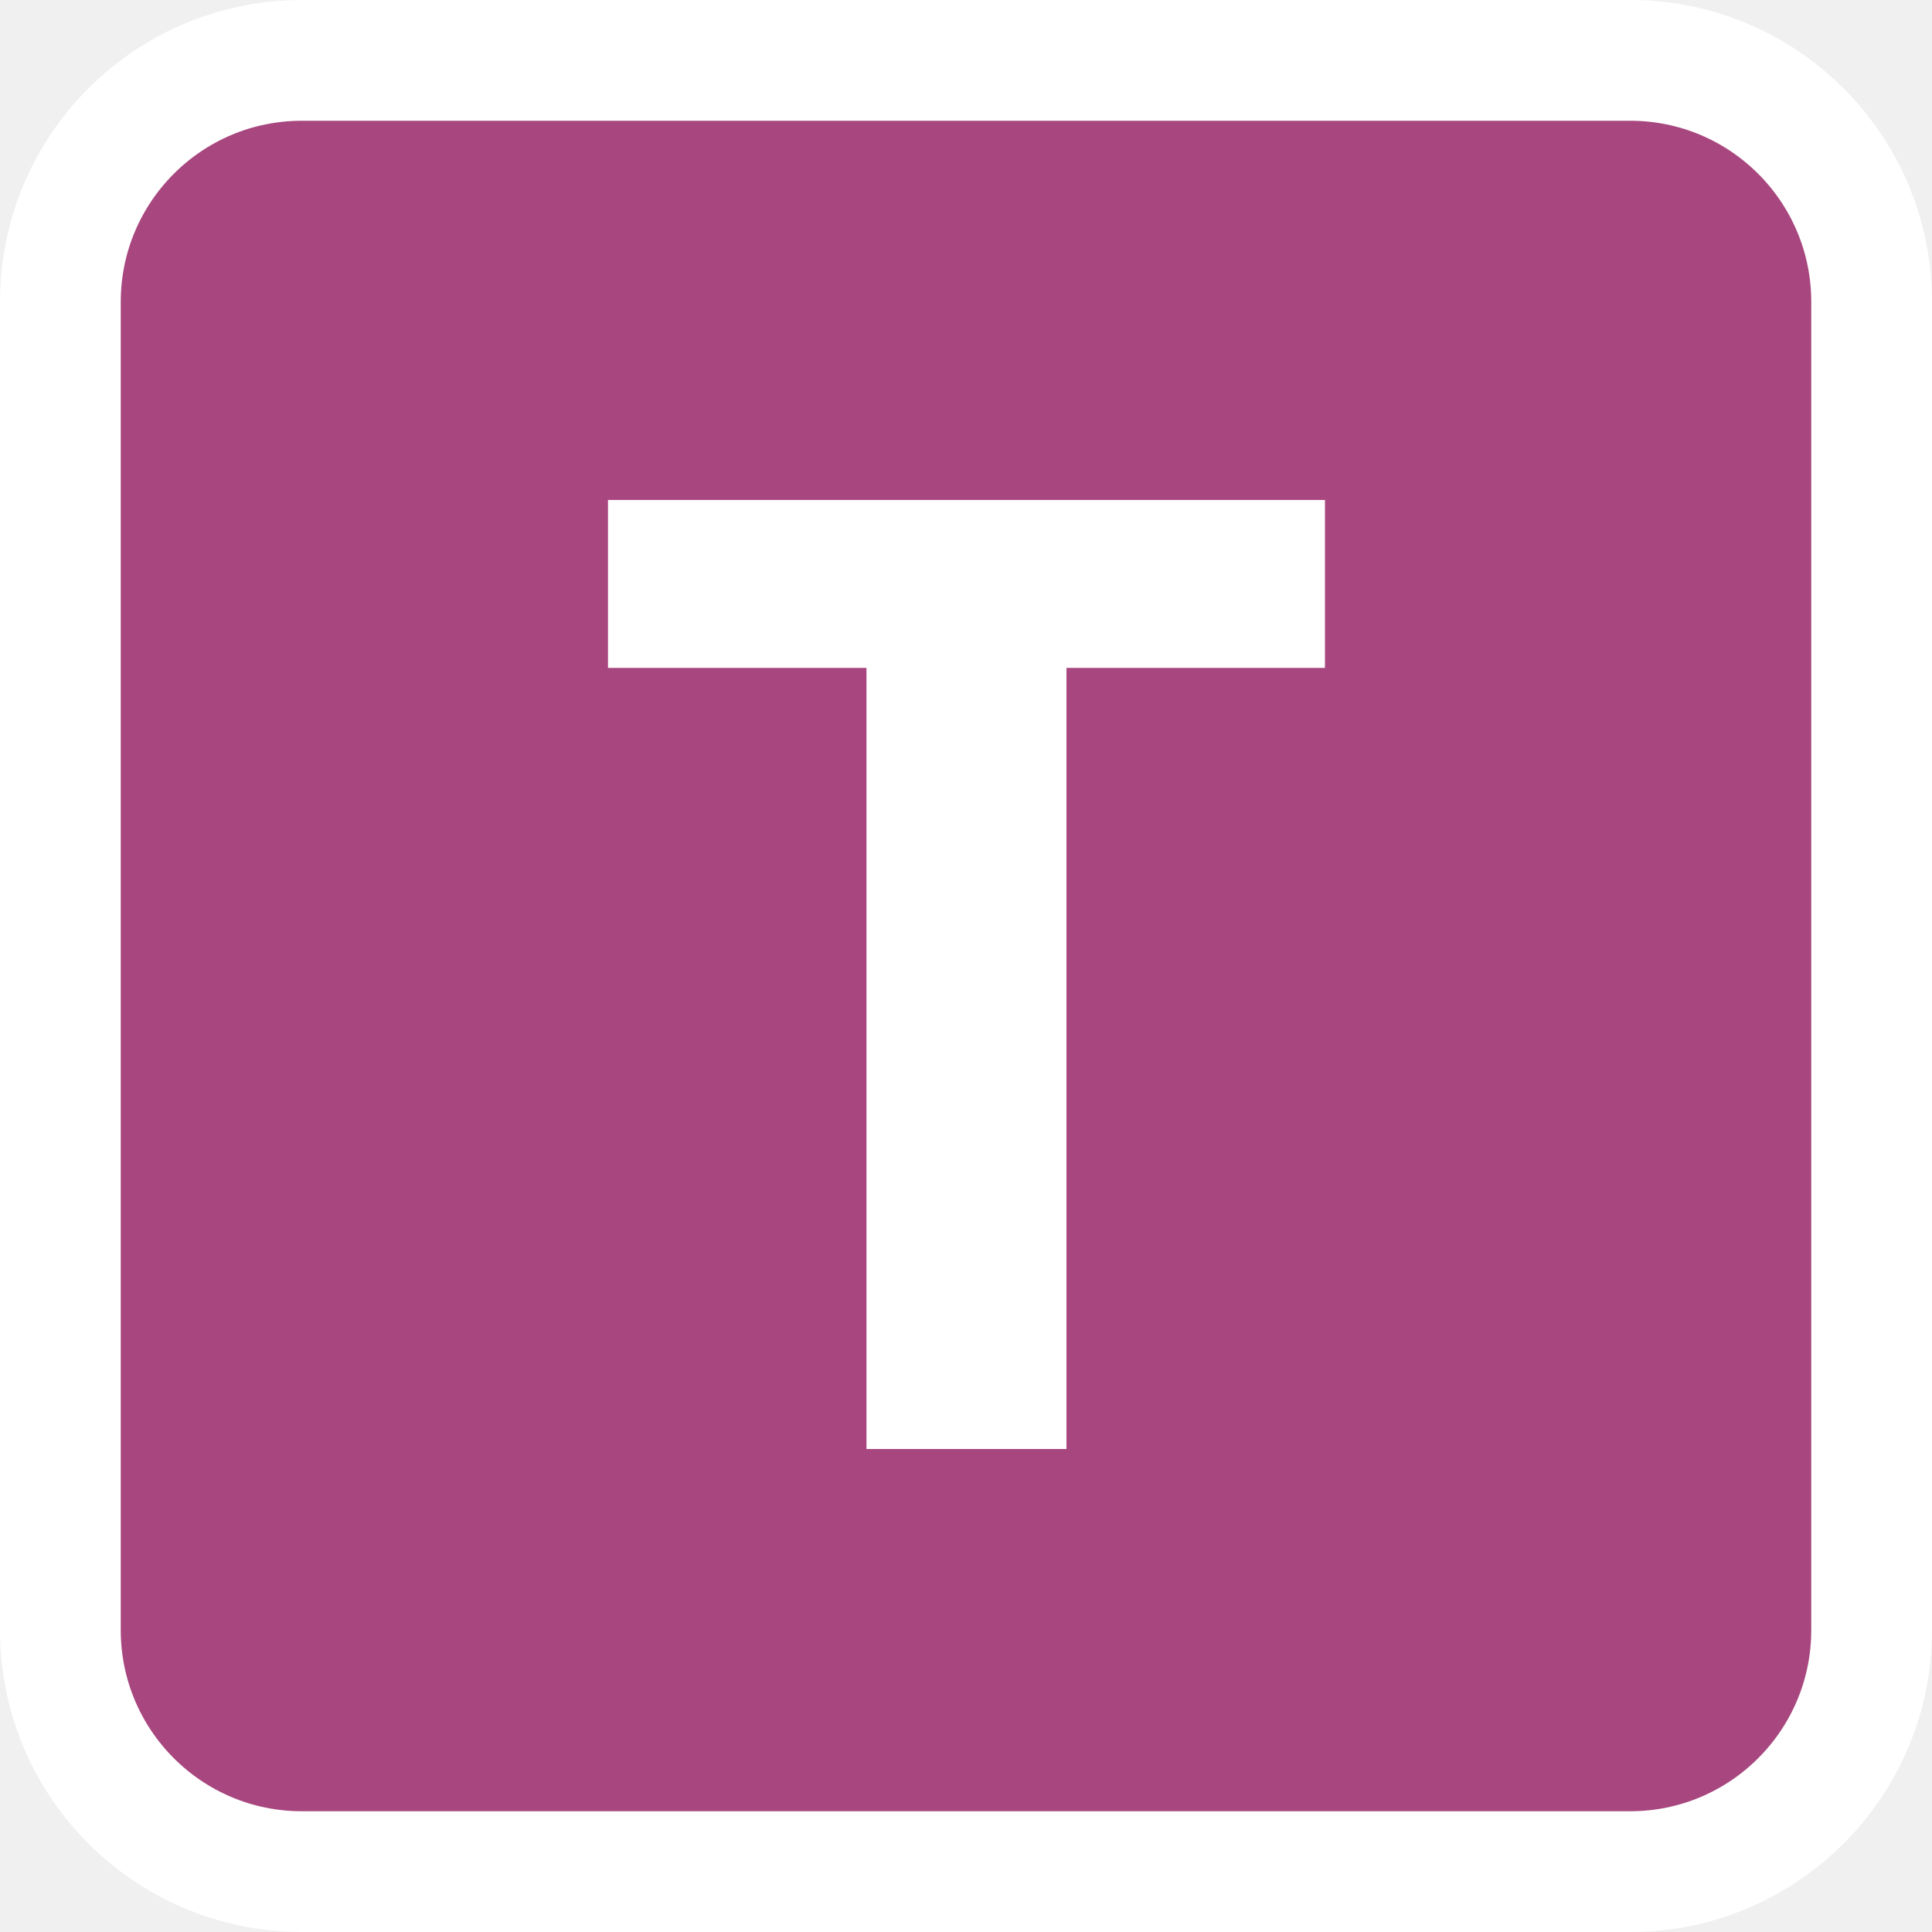
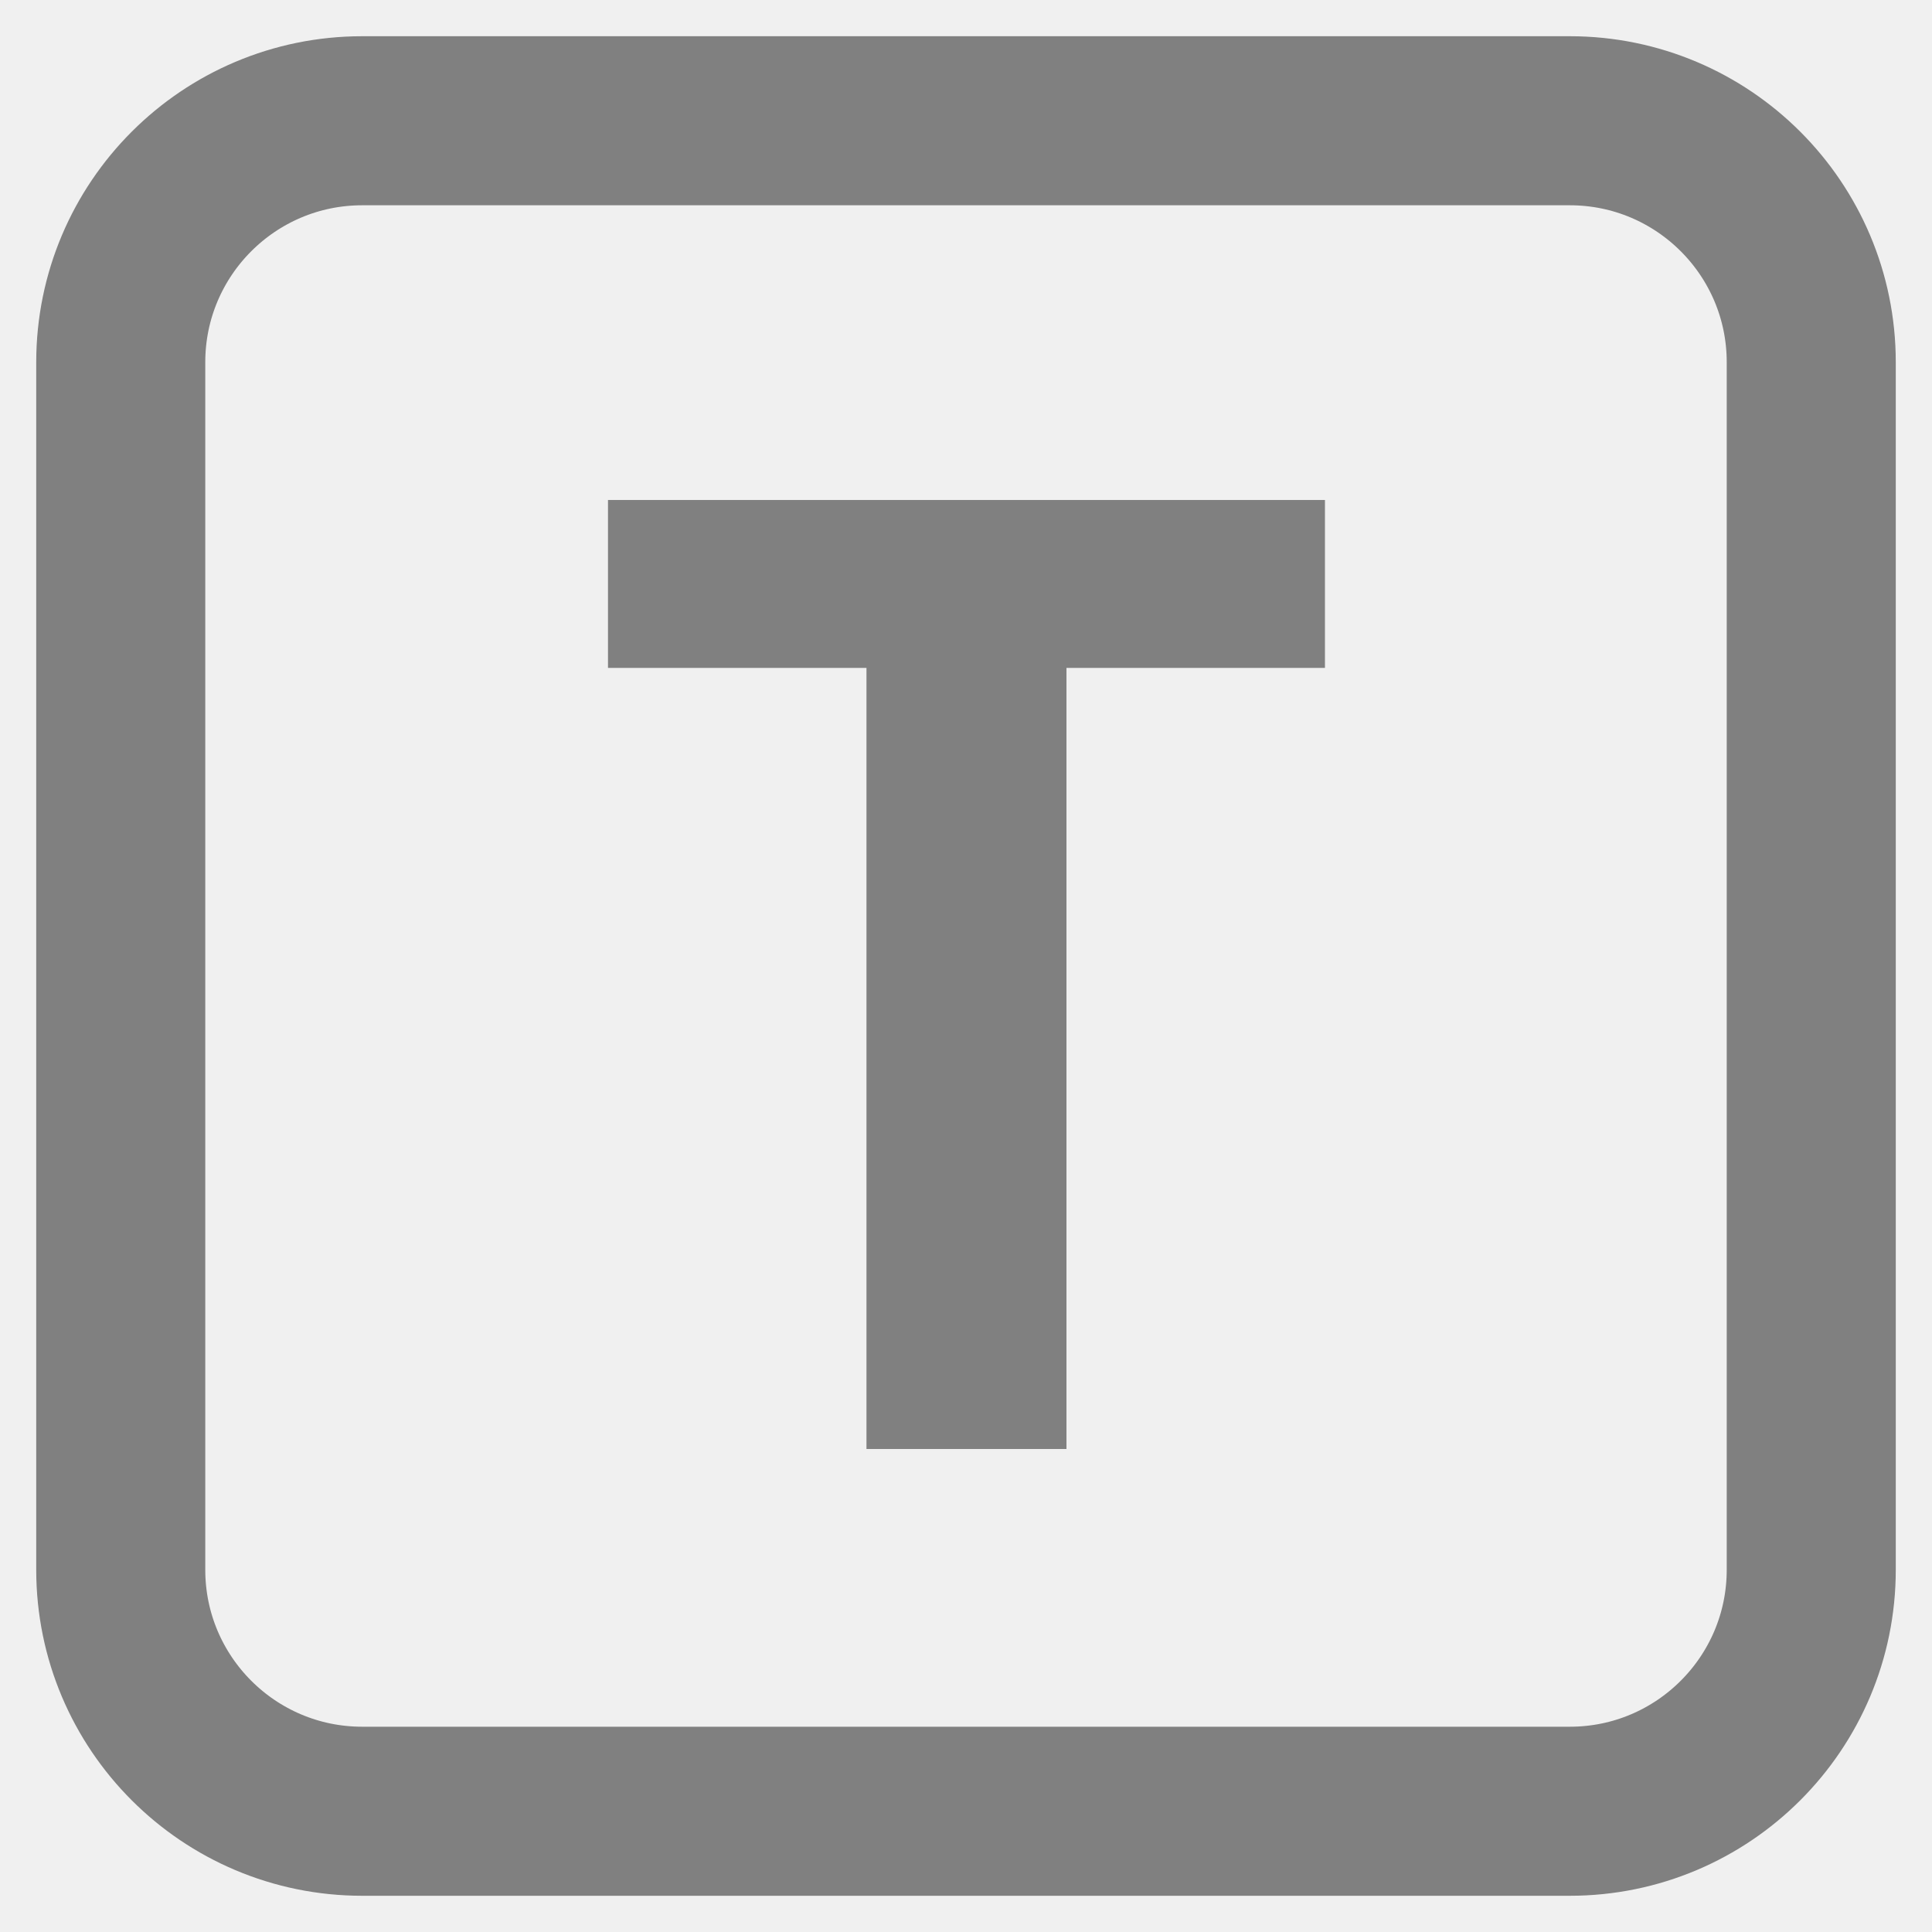
<svg xmlns="http://www.w3.org/2000/svg" viewBox="0 0 16 16">
-   <rect rx="2" ry="2" x="0.5" y="0.5" width="15" height="15" stroke="white" stroke-width="1" fill="#A8477F" />
-   <text x="8" y="12" font-weight="bold" font-size="11" font-family="sans-serif" text-anchor="middle" fill="white">T</text>
+   <rect rx="2" x="1" y="1" width="14" height="14" stroke="gray" stroke-width="1.4" fill="none" />
+   <text x="8" y="12" font-weight="bold" font-size="11" font-family="sans-serif" text-anchor="middle" fill="gray">T</text>
</svg>
